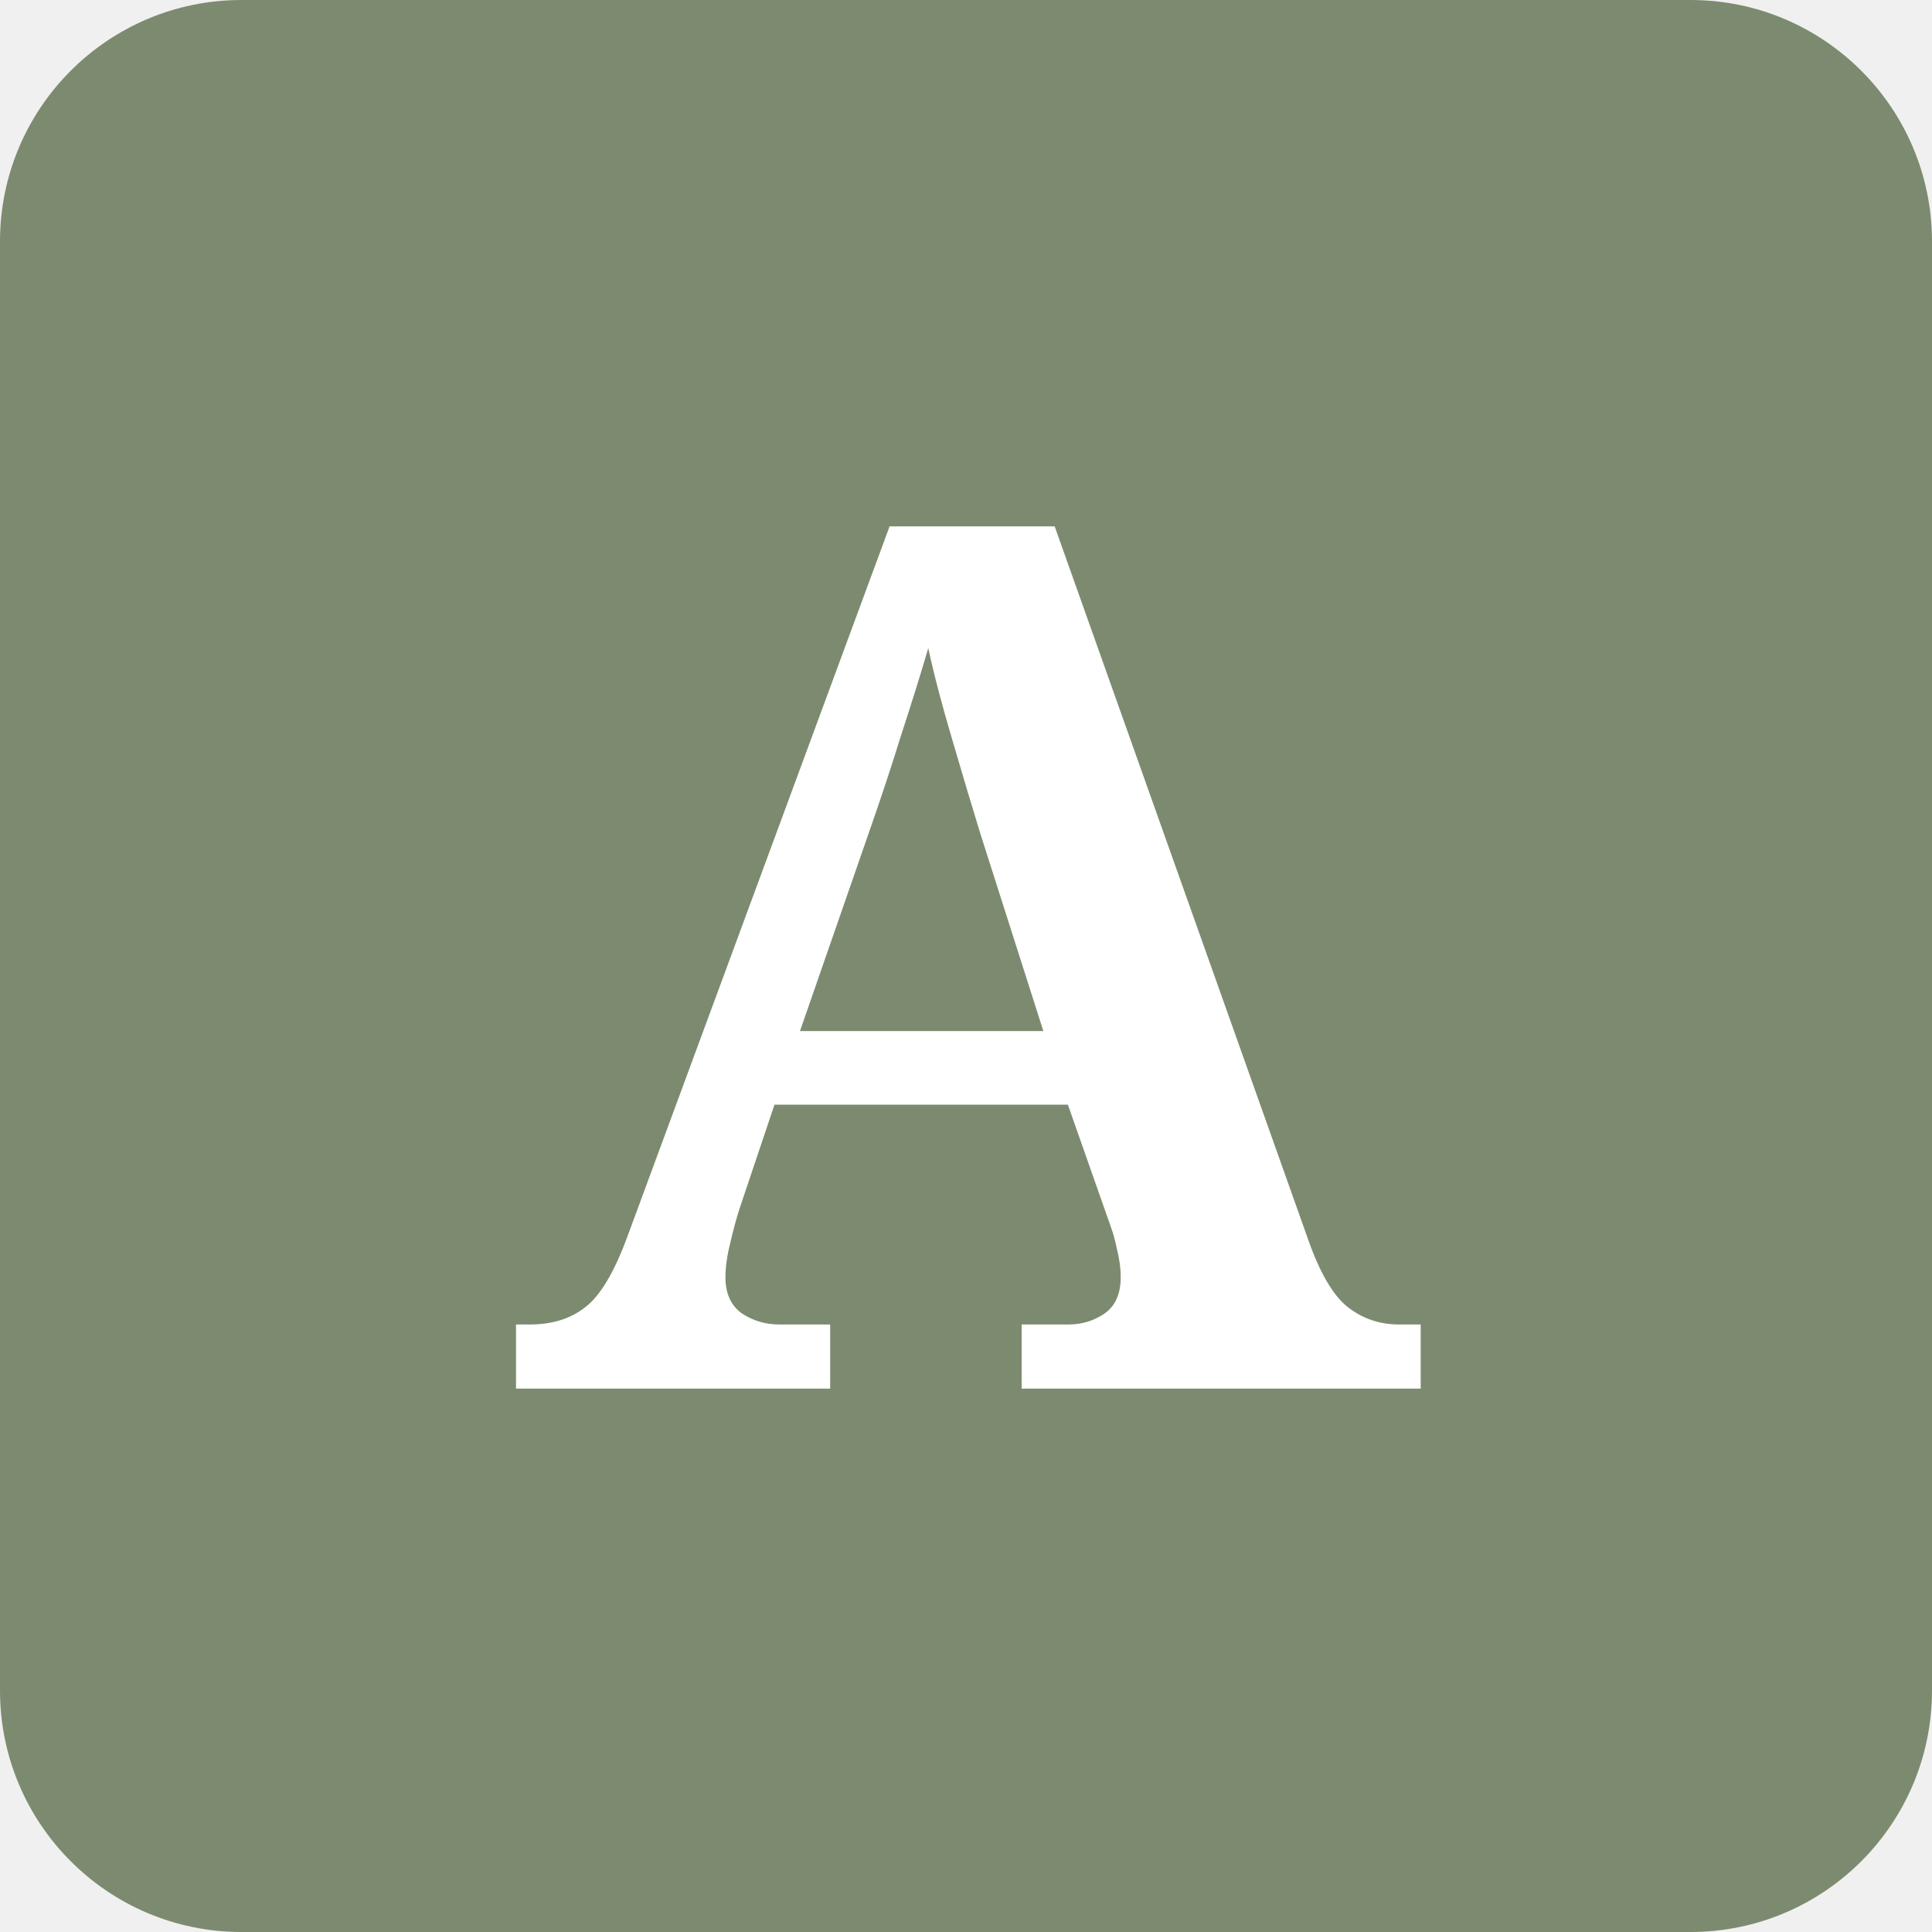
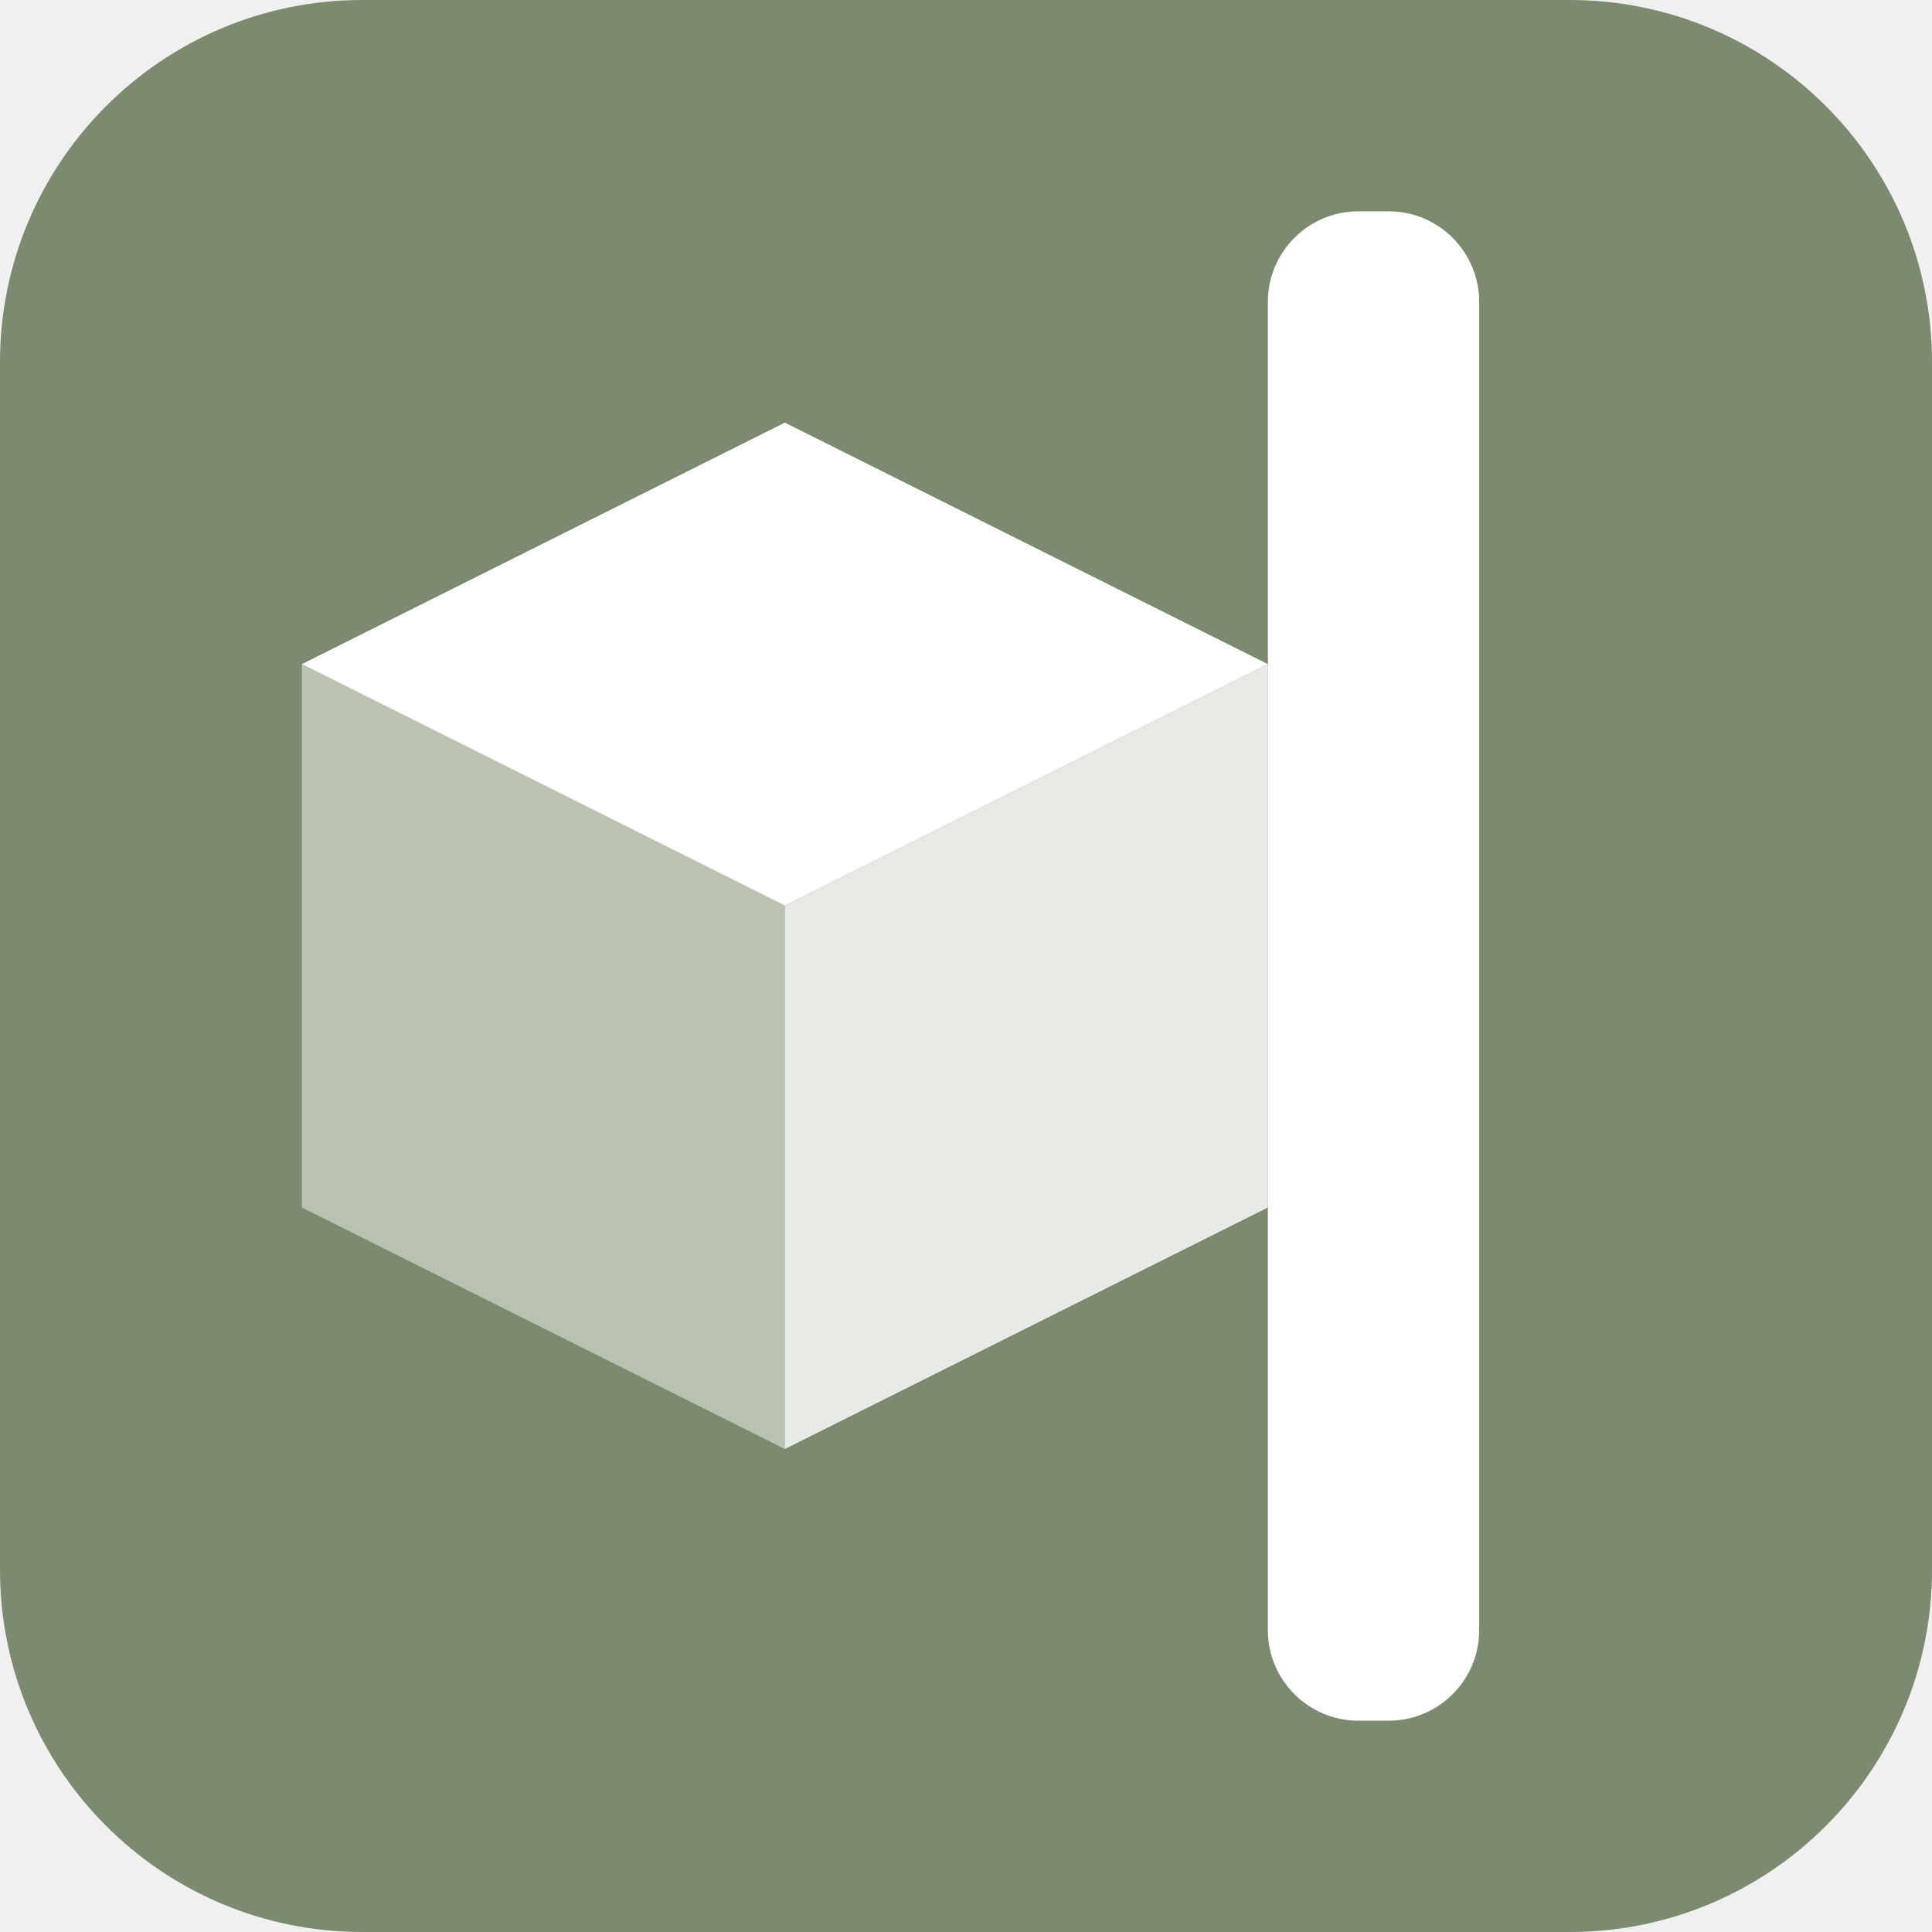
<svg xmlns="http://www.w3.org/2000/svg" viewBox="0 0 32 32" width="32" height="32">
-   <rect width="32" height="32" rx="4" fill="#7C8B6F" />
-   <text x="16" y="23" font-family="Georgia, serif" font-size="20" font-weight="600" text-anchor="middle" fill="#ffffff">А</text>
+   <rect width="32" height="32" rx="6" fill="#7C8B6F" />
+   <rect x="21" y="3.5" width="3.5" height="25" rx="1.5" fill="white" />
+   <polygon points="13,7 21,11 13,15 5,11" fill="white" />
+   <polygon points="21,11 21,20 13,24 13,15" fill="white" fill-opacity="0.82" />
+   <polygon points="5,11 13,15 13,24 5,20" fill="white" fill-opacity="0.48" />
</svg>
